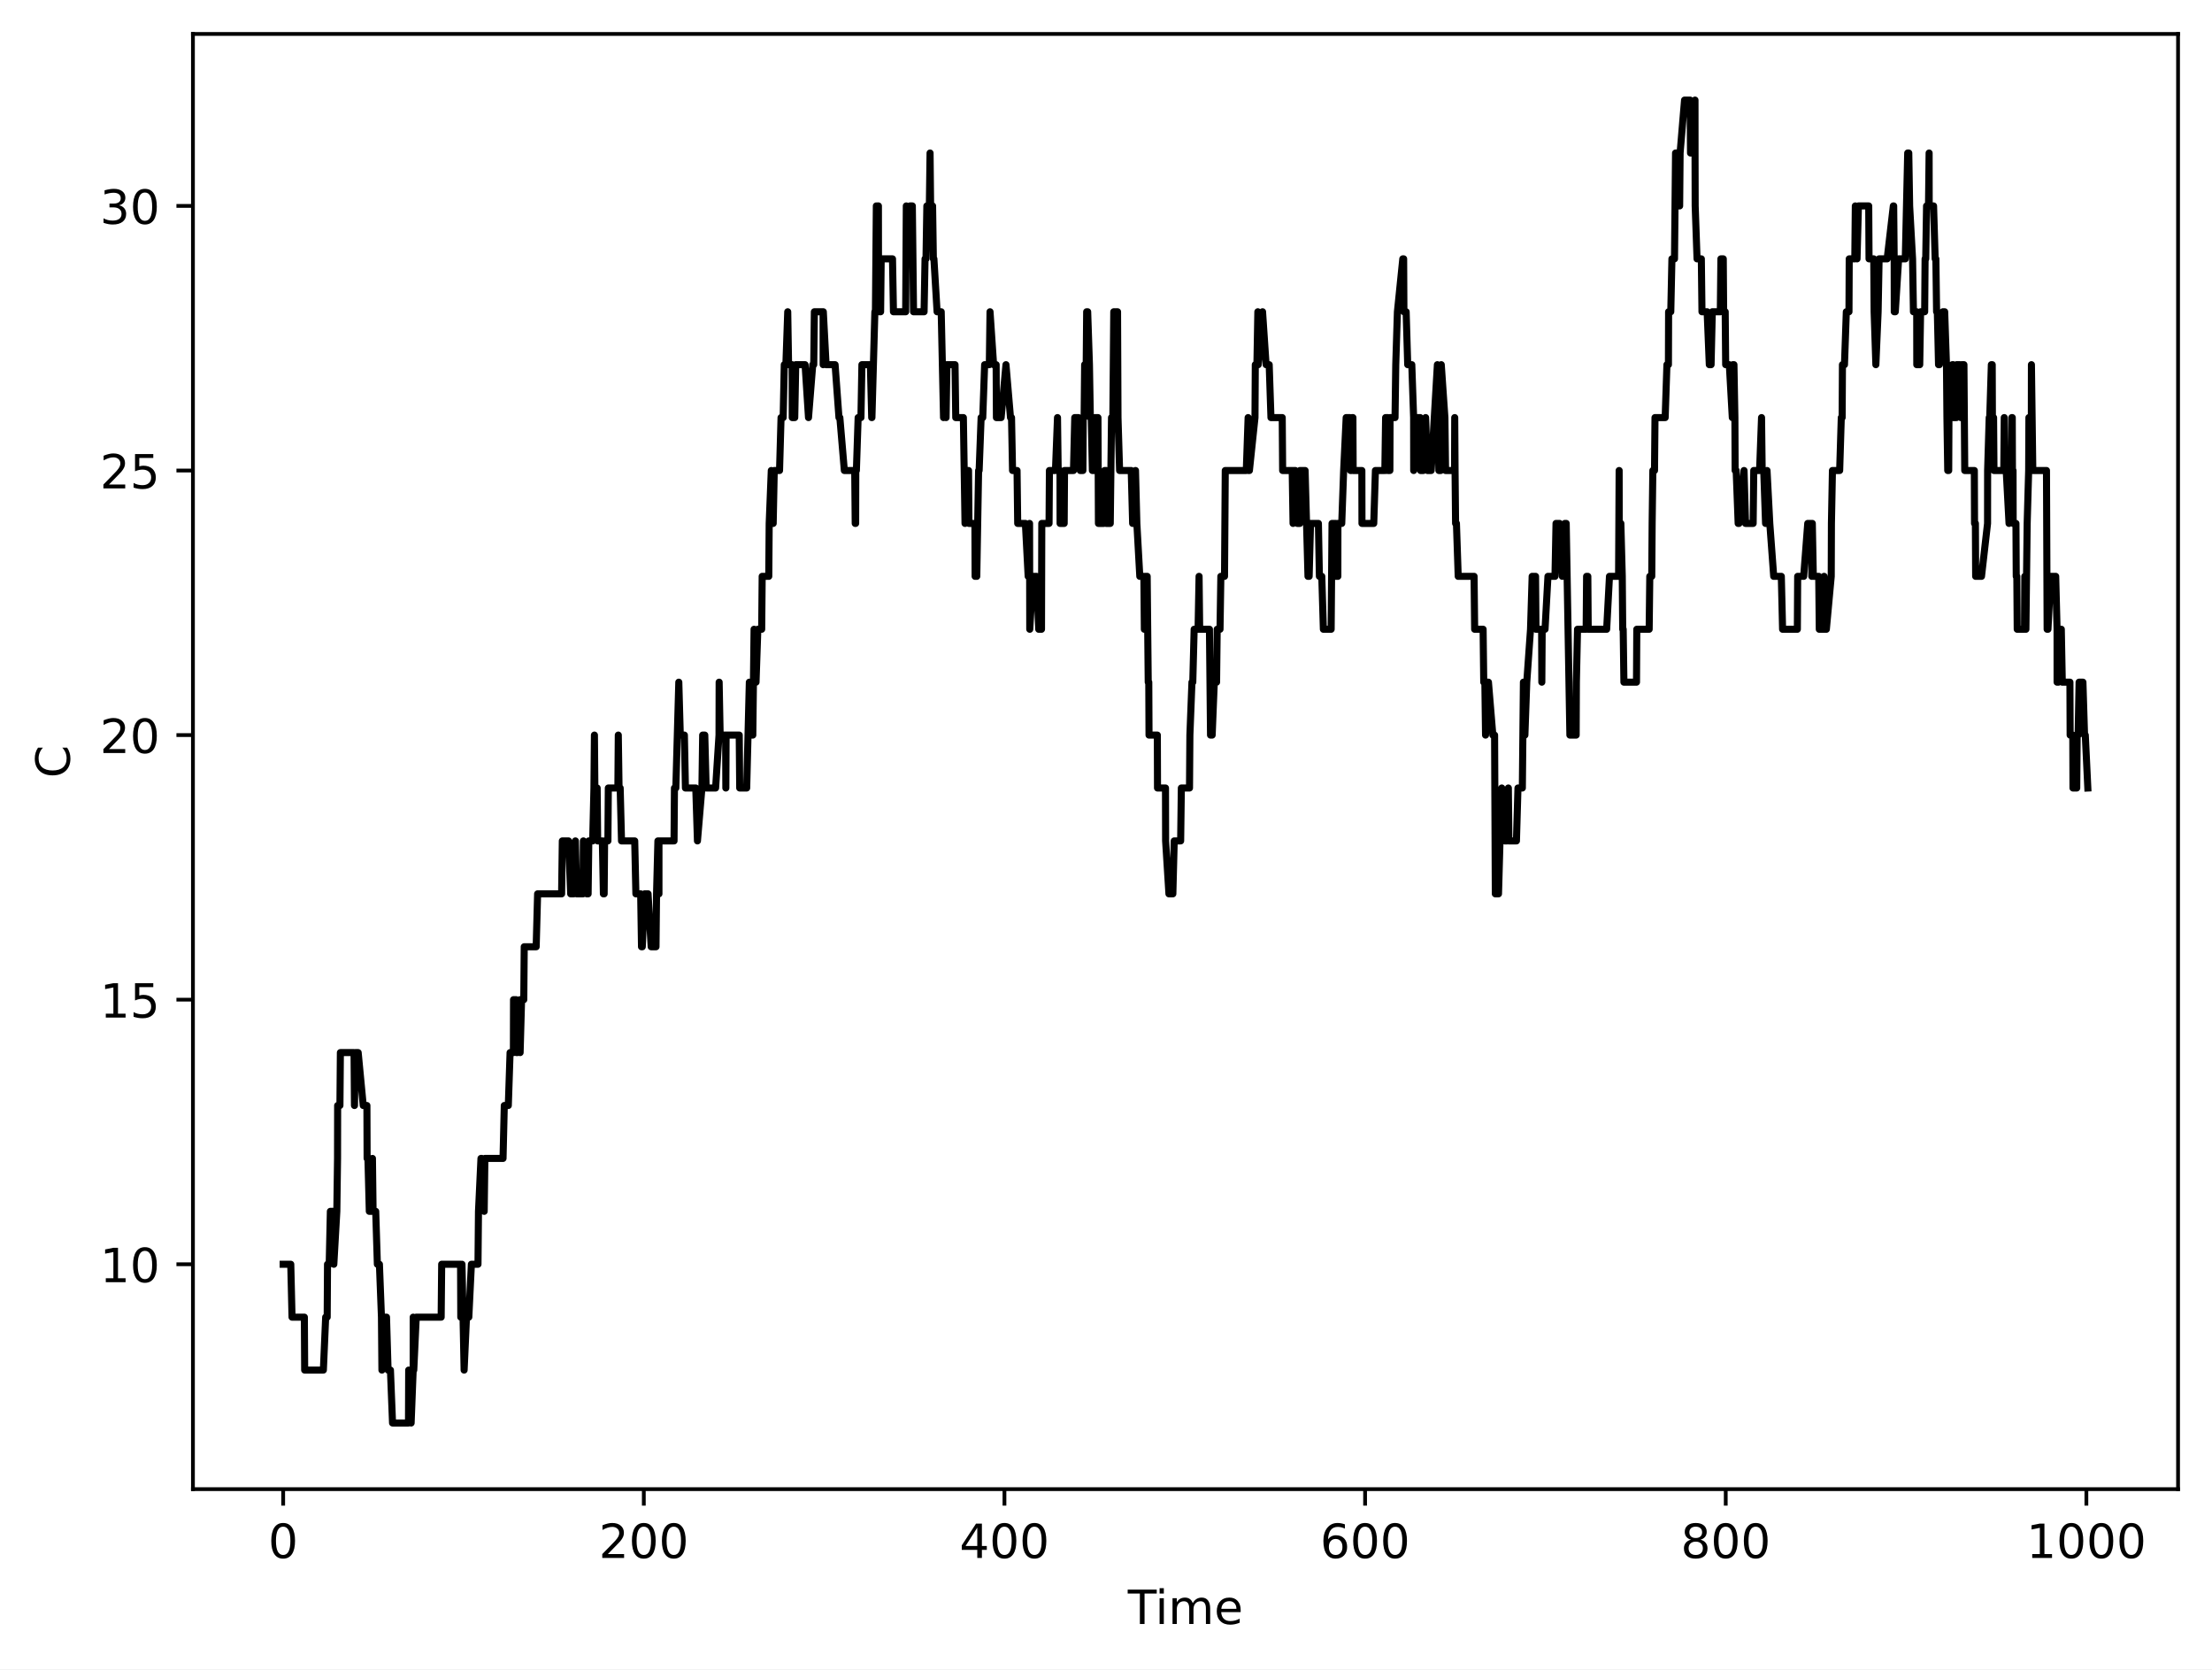
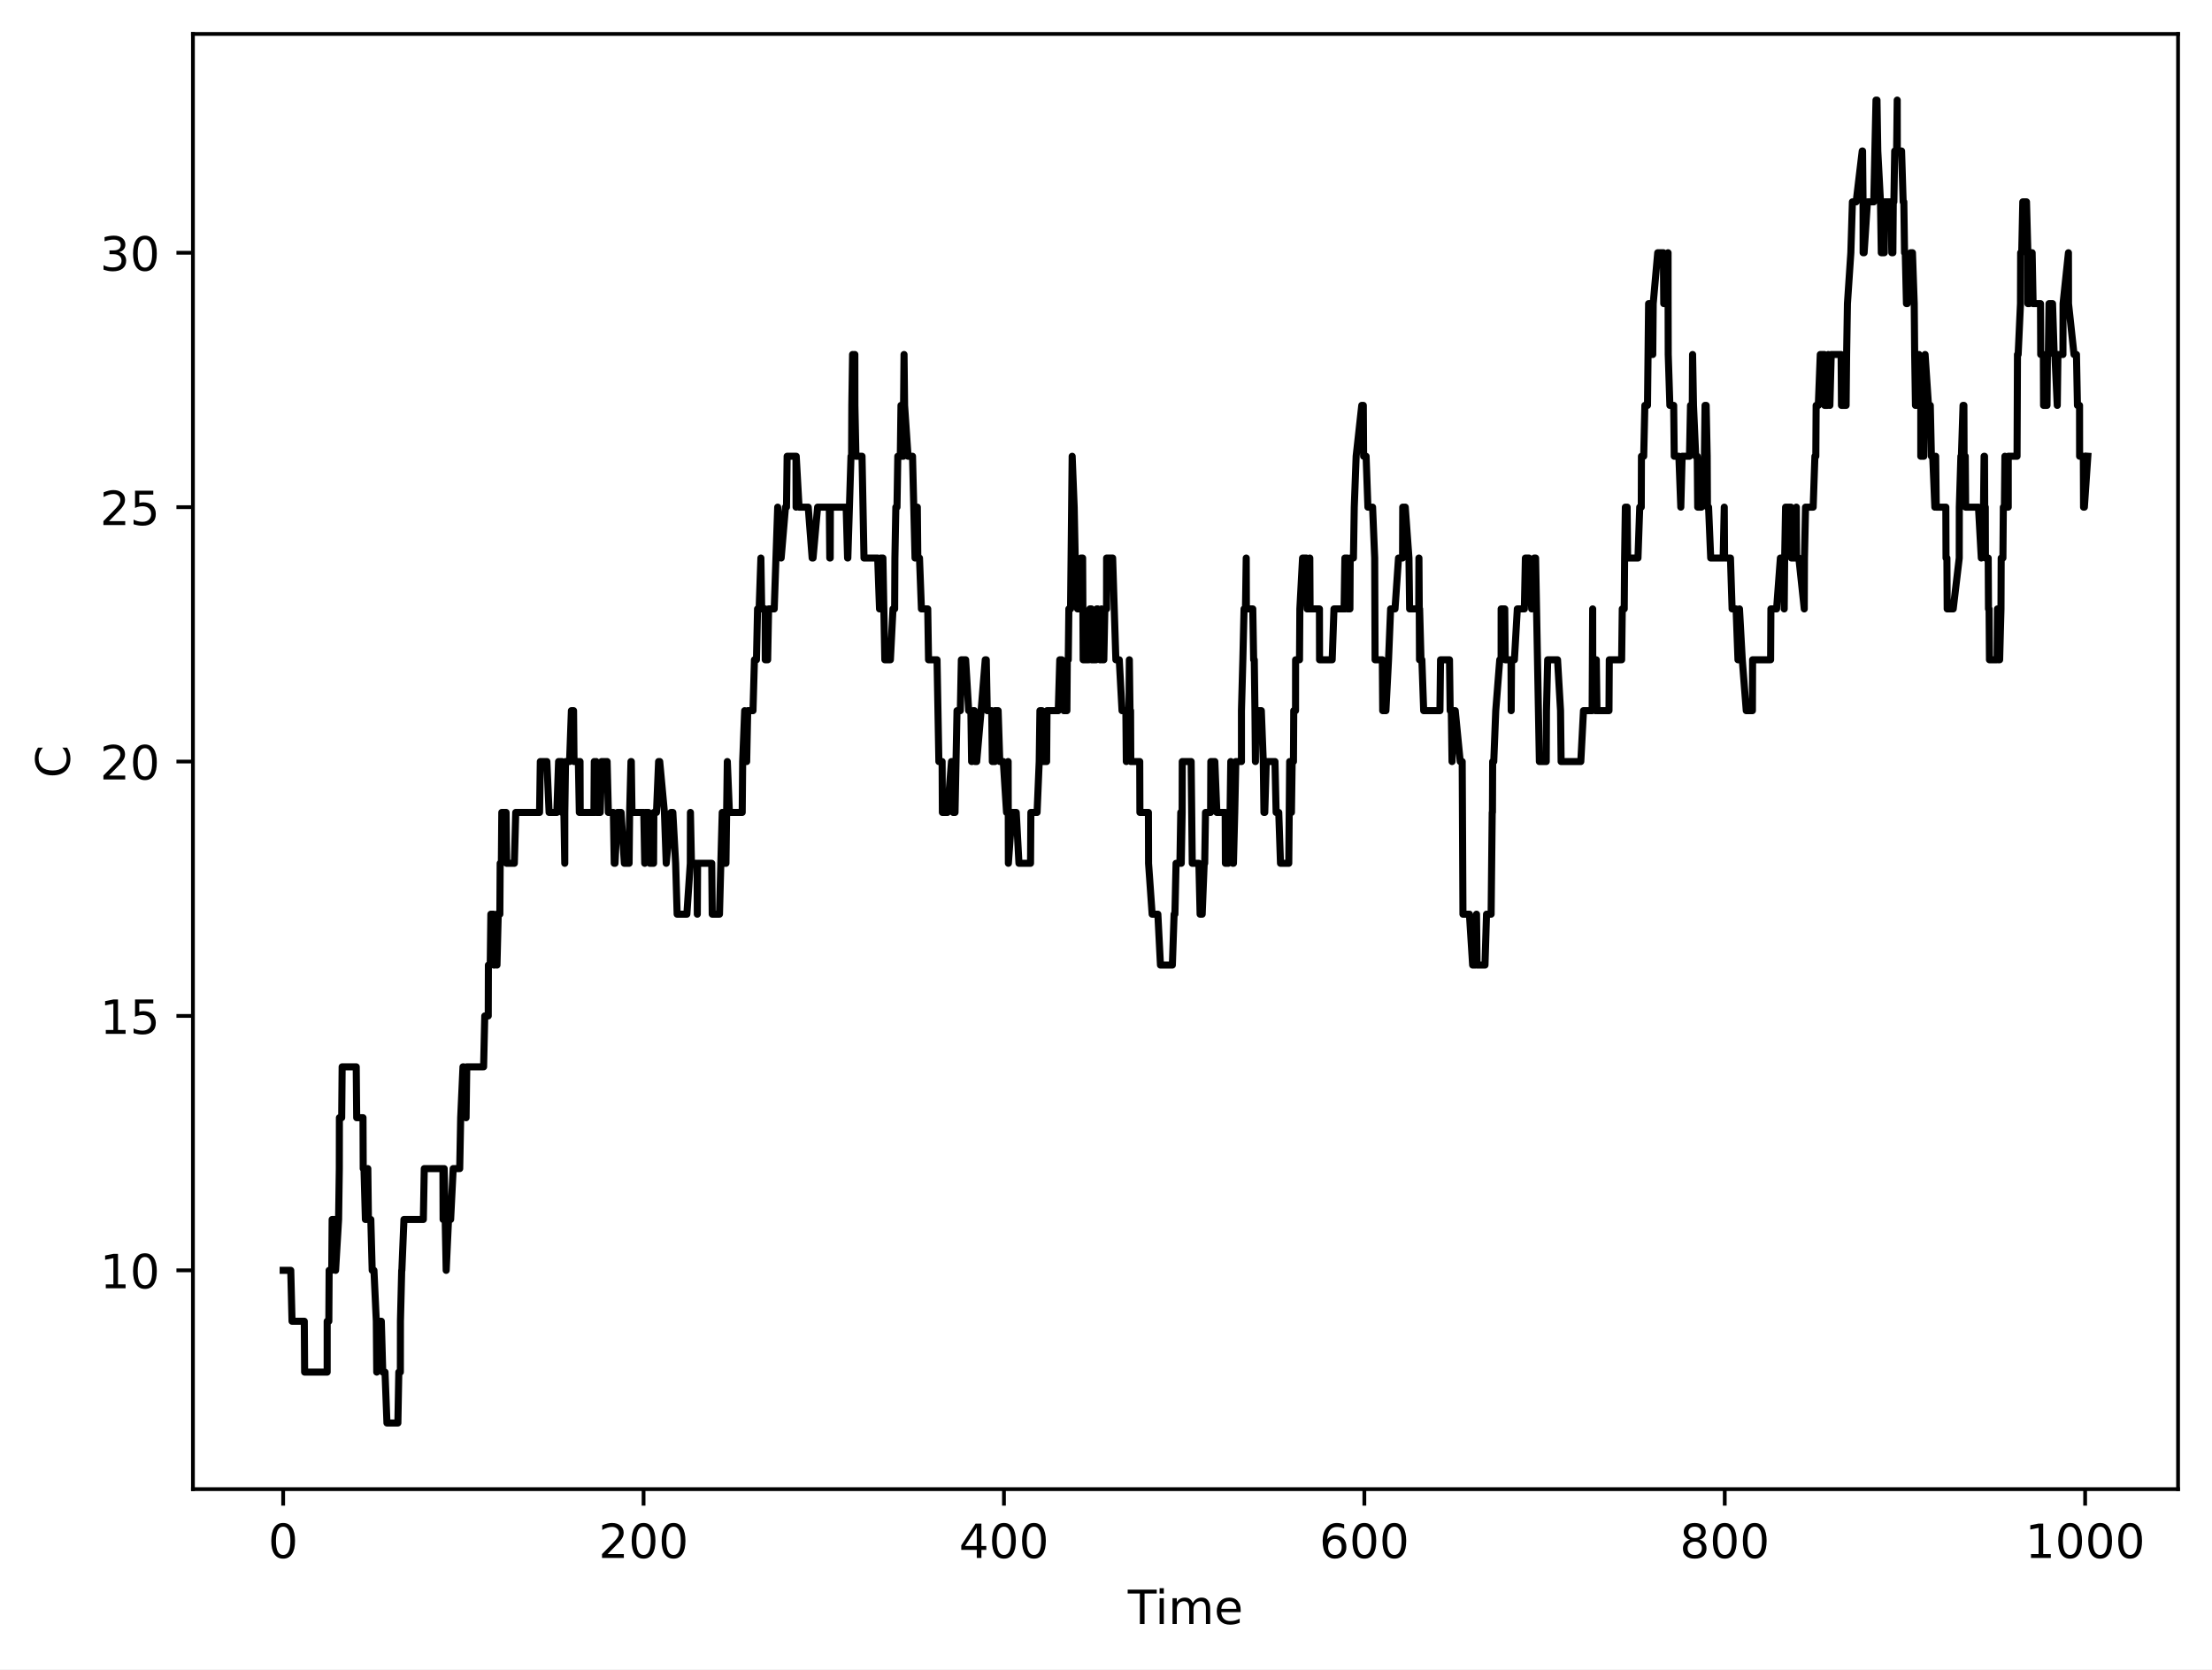
<svg xmlns="http://www.w3.org/2000/svg" xmlns:xlink="http://www.w3.org/1999/xlink" width="469.2pt" height="354pt" viewBox="0 0 469.2 354" version="1.1">
  <defs>
    <style type="text/css">*{stroke-linejoin: round; stroke-linecap: butt}</style>
  </defs>
  <g id="figure_1">
    <g id="patch_1">
      <path d="M 0 354  L 469.2 354  L 469.2 0  L 0 0  z " style="fill: #ffffff" />
    </g>
    <g id="axes_1">
      <g id="patch_2">
        <path d="M 40.925 315.799  L 462 315.799  L 462 7.2  L 40.925 7.2  z " style="fill: #ffffff" />
      </g>
      <g id="matplotlib.axis_1">
        <g id="xtick_1">
          <g id="line2d_1">
            <defs>
-               <path id="ma7e04a5fc6" d="M 0 0  L 0 3.5  " style="stroke: #000000; stroke-width: 0.8" />
-             </defs>
-             <g>
-               <use xlink:href="#ma7e04a5fc6" x="60.065" y="315.799" style="stroke: #000000; stroke-width: 0.8" />
+               <path id="mc584a9680f" d="M 0 0  L 0 3.5  " style="stroke: #000000; stroke-width: 0.8" />
+             </defs>
+             <g>
+               <use xlink:href="#mc584a9680f" x="60.065" y="315.799" style="stroke: #000000; stroke-width: 0.8" />
            </g>
          </g>
          <g id="text_1">
            <g transform="translate(56.8835 330.3964) scale(0.1 -0.1)">
              <defs>
                <path id="DejaVuSans-13" d="M 2034 4250  Q 1547 4250 1301 3770  Q 1056 3291 1056 2328  Q 1056 1369 1301 889  Q 1547 409 2034 409  Q 2525 409 2770 889  Q 3016 1369 3016 2328  Q 3016 3291 2770 3770  Q 2525 4250 2034 4250  z M 2034 4750  Q 2819 4750 3233 4129  Q 3647 3509 3647 2328  Q 3647 1150 3233 529  Q 2819 -91 2034 -91  Q 1250 -91 836 529  Q 422 1150 422 2328  Q 422 3509 836 4129  Q 1250 4750 2034 4750  z " transform="scale(0.015625)" />
              </defs>
              <use xlink:href="#DejaVuSans-13" />
            </g>
          </g>
        </g>
        <g id="xtick_2">
          <g id="line2d_2">
            <g>
-               <use xlink:href="#ma7e04a5fc6" x="136.562" y="315.799" style="stroke: #000000; stroke-width: 0.8" />
+               <use xlink:href="#mc584a9680f" x="136.51" y="315.799" style="stroke: #000000; stroke-width: 0.8" />
            </g>
          </g>
          <g id="text_2">
-             <g transform="translate(127.0187 330.3964) scale(0.1 -0.1)">
+             <g transform="translate(126.9663 330.3964) scale(0.1 -0.1)">
              <defs>
                <path id="DejaVuSans-15" d="M 1228 531  L 3431 531  L 3431 0  L 469 0  L 469 531  Q 828 903 1448 1529  Q 2069 2156 2228 2338  Q 2531 2678 2651 2914  Q 2772 3150 2772 3378  Q 2772 3750 2511 3984  Q 2250 4219 1831 4219  Q 1534 4219 1204 4116  Q 875 4013 500 3803  L 500 4441  Q 881 4594 1212 4672  Q 1544 4750 1819 4750  Q 2544 4750 2975 4387  Q 3406 4025 3406 3419  Q 3406 3131 3298 2873  Q 3191 2616 2906 2266  Q 2828 2175 2409 1742  Q 1991 1309 1228 531  z " transform="scale(0.015625)" />
              </defs>
              <use xlink:href="#DejaVuSans-15" />
              <use xlink:href="#DejaVuSans-13" transform="translate(63.625 0)" />
              <use xlink:href="#DejaVuSans-13" transform="translate(127.25 0)" />
            </g>
          </g>
        </g>
        <g id="xtick_3">
          <g id="line2d_3">
            <g>
-               <use xlink:href="#ma7e04a5fc6" x="213.06" y="315.799" style="stroke: #000000; stroke-width: 0.8" />
+               <use xlink:href="#mc584a9680f" x="212.955" y="315.799" style="stroke: #000000; stroke-width: 0.8" />
            </g>
          </g>
          <g id="text_3">
-             <g transform="translate(203.5164 330.3964) scale(0.1 -0.1)">
+             <g transform="translate(203.4116 330.3964) scale(0.1 -0.1)">
              <defs>
                <path id="DejaVuSans-17" d="M 2419 4116  L 825 1625  L 2419 1625  L 2419 4116  z M 2253 4666  L 3047 4666  L 3047 1625  L 3713 1625  L 3713 1100  L 3047 1100  L 3047 0  L 2419 0  L 2419 1100  L 313 1100  L 313 1709  L 2253 4666  z " transform="scale(0.015625)" />
              </defs>
              <use xlink:href="#DejaVuSans-17" />
              <use xlink:href="#DejaVuSans-13" transform="translate(63.625 0)" />
              <use xlink:href="#DejaVuSans-13" transform="translate(127.25 0)" />
            </g>
          </g>
        </g>
        <g id="xtick_4">
          <g id="line2d_4">
            <g>
-               <use xlink:href="#ma7e04a5fc6" x="289.558" y="315.799" style="stroke: #000000; stroke-width: 0.8" />
+               <use xlink:href="#mc584a9680f" x="289.401" y="315.799" style="stroke: #000000; stroke-width: 0.8" />
            </g>
          </g>
          <g id="text_4">
-             <g transform="translate(280.0141 330.3964) scale(0.1 -0.1)">
+             <g transform="translate(279.8568 330.3964) scale(0.1 -0.1)">
              <defs>
                <path id="DejaVuSans-19" d="M 2113 2584  Q 1688 2584 1439 2293  Q 1191 2003 1191 1497  Q 1191 994 1439 701  Q 1688 409 2113 409  Q 2538 409 2786 701  Q 3034 994 3034 1497  Q 3034 2003 2786 2293  Q 2538 2584 2113 2584  z M 3366 4563  L 3366 3988  Q 3128 4100 2886 4159  Q 2644 4219 2406 4219  Q 1781 4219 1451 3797  Q 1122 3375 1075 2522  Q 1259 2794 1537 2939  Q 1816 3084 2150 3084  Q 2853 3084 3261 2657  Q 3669 2231 3669 1497  Q 3669 778 3244 343  Q 2819 -91 2113 -91  Q 1303 -91 875 529  Q 447 1150 447 2328  Q 447 3434 972 4092  Q 1497 4750 2381 4750  Q 2619 4750 2861 4703  Q 3103 4656 3366 4563  z " transform="scale(0.015625)" />
              </defs>
              <use xlink:href="#DejaVuSans-19" />
              <use xlink:href="#DejaVuSans-13" transform="translate(63.625 0)" />
              <use xlink:href="#DejaVuSans-13" transform="translate(127.25 0)" />
            </g>
          </g>
        </g>
        <g id="xtick_5">
          <g id="line2d_5">
            <g>
-               <use xlink:href="#ma7e04a5fc6" x="366.056" y="315.799" style="stroke: #000000; stroke-width: 0.8" />
+               <use xlink:href="#mc584a9680f" x="365.846" y="315.799" style="stroke: #000000; stroke-width: 0.8" />
            </g>
          </g>
          <g id="text_5">
-             <g transform="translate(356.5118 330.3964) scale(0.1 -0.1)">
+             <g transform="translate(356.3021 330.3964) scale(0.1 -0.1)">
              <defs>
                <path id="DejaVuSans-1b" d="M 2034 2216  Q 1584 2216 1326 1975  Q 1069 1734 1069 1313  Q 1069 891 1326 650  Q 1584 409 2034 409  Q 2484 409 2743 651  Q 3003 894 3003 1313  Q 3003 1734 2745 1975  Q 2488 2216 2034 2216  z M 1403 2484  Q 997 2584 770 2862  Q 544 3141 544 3541  Q 544 4100 942 4425  Q 1341 4750 2034 4750  Q 2731 4750 3128 4425  Q 3525 4100 3525 3541  Q 3525 3141 3298 2862  Q 3072 2584 2669 2484  Q 3125 2378 3379 2068  Q 3634 1759 3634 1313  Q 3634 634 3220 271  Q 2806 -91 2034 -91  Q 1263 -91 848 271  Q 434 634 434 1313  Q 434 1759 690 2068  Q 947 2378 1403 2484  z M 1172 3481  Q 1172 3119 1398 2916  Q 1625 2713 2034 2713  Q 2441 2713 2670 2916  Q 2900 3119 2900 3481  Q 2900 3844 2670 4047  Q 2441 4250 2034 4250  Q 1625 4250 1398 4047  Q 1172 3844 1172 3481  z " transform="scale(0.015625)" />
              </defs>
              <use xlink:href="#DejaVuSans-1b" />
              <use xlink:href="#DejaVuSans-13" transform="translate(63.625 0)" />
              <use xlink:href="#DejaVuSans-13" transform="translate(127.25 0)" />
            </g>
          </g>
        </g>
        <g id="xtick_6">
          <g id="line2d_6">
            <g>
-               <use xlink:href="#ma7e04a5fc6" x="442.553" y="315.799" style="stroke: #000000; stroke-width: 0.8" />
+               <use xlink:href="#mc584a9680f" x="442.291" y="315.799" style="stroke: #000000; stroke-width: 0.8" />
            </g>
          </g>
          <g id="text_6">
-             <g transform="translate(429.8283 330.3964) scale(0.1 -0.1)">
+             <g transform="translate(429.5661 330.3964) scale(0.1 -0.1)">
              <defs>
                <path id="DejaVuSans-14" d="M 794 531  L 1825 531  L 1825 4091  L 703 3866  L 703 4441  L 1819 4666  L 2450 4666  L 2450 531  L 3481 531  L 3481 0  L 794 0  L 794 531  z " transform="scale(0.015625)" />
              </defs>
              <use xlink:href="#DejaVuSans-14" />
              <use xlink:href="#DejaVuSans-13" transform="translate(63.625 0)" />
              <use xlink:href="#DejaVuSans-13" transform="translate(127.25 0)" />
              <use xlink:href="#DejaVuSans-13" transform="translate(190.875 0)" />
            </g>
          </g>
        </g>
        <g id="text_7">
          <g transform="translate(239.2263 344.3972) scale(0.1 -0.1)">
            <defs>
              <path id="DejaVuSans-37" d="M -19 4666  L 3928 4666  L 3928 4134  L 2272 4134  L 2272 0  L 1638 0  L 1638 4134  L -19 4134  L -19 4666  z " transform="scale(0.015625)" />
              <path id="DejaVuSans-4c" d="M 603 3500  L 1178 3500  L 1178 0  L 603 0  L 603 3500  z M 603 4863  L 1178 4863  L 1178 4134  L 603 4134  L 603 4863  z " transform="scale(0.015625)" />
              <path id="DejaVuSans-50" d="M 3328 2828  Q 3544 3216 3844 3400  Q 4144 3584 4550 3584  Q 5097 3584 5394 3201  Q 5691 2819 5691 2113  L 5691 0  L 5113 0  L 5113 2094  Q 5113 2597 4934 2840  Q 4756 3084 4391 3084  Q 3944 3084 3684 2787  Q 3425 2491 3425 1978  L 3425 0  L 2847 0  L 2847 2094  Q 2847 2600 2669 2842  Q 2491 3084 2119 3084  Q 1678 3084 1418 2786  Q 1159 2488 1159 1978  L 1159 0  L 581 0  L 581 3500  L 1159 3500  L 1159 2956  Q 1356 3278 1631 3431  Q 1906 3584 2284 3584  Q 2666 3584 2933 3390  Q 3200 3197 3328 2828  z " transform="scale(0.015625)" />
              <path id="DejaVuSans-48" d="M 3597 1894  L 3597 1613  L 953 1613  Q 991 1019 1311 708  Q 1631 397 2203 397  Q 2534 397 2845 478  Q 3156 559 3463 722  L 3463 178  Q 3153 47 2828 -22  Q 2503 -91 2169 -91  Q 1331 -91 842 396  Q 353 884 353 1716  Q 353 2575 817 3079  Q 1281 3584 2069 3584  Q 2775 3584 3186 3129  Q 3597 2675 3597 1894  z M 3022 2063  Q 3016 2534 2758 2815  Q 2500 3097 2075 3097  Q 1594 3097 1305 2825  Q 1016 2553 972 2059  L 3022 2063  z " transform="scale(0.015625)" />
            </defs>
            <use xlink:href="#DejaVuSans-37" />
            <use xlink:href="#DejaVuSans-4c" transform="translate(58 0)" />
            <use xlink:href="#DejaVuSans-50" transform="translate(85.78125 0)" />
            <use xlink:href="#DejaVuSans-48" transform="translate(183.1875 0)" />
          </g>
        </g>
      </g>
      <g id="matplotlib.axis_2">
        <g id="ytick_1">
          <g id="line2d_7">
            <defs>
-               <path id="m4b7b397762" d="M 0 0  L -3.5 0  " style="stroke: #000000; stroke-width: 0.8" />
-             </defs>
-             <g>
-               <use xlink:href="#m4b7b397762" x="40.925" y="268.106" style="stroke: #000000; stroke-width: 0.8" />
+               <path id="mb5ebdf4744" d="M 0 0  L -3.5 0  " style="stroke: #000000; stroke-width: 0.8" />
+             </defs>
+             <g>
+               <use xlink:href="#mb5ebdf4744" x="40.925" y="269.401" style="stroke: #000000; stroke-width: 0.8" />
            </g>
          </g>
          <g id="text_8">
-             <g transform="translate(21.2 271.905) scale(0.1 -0.1)">
+             <g transform="translate(21.2 273.1999) scale(0.1 -0.1)">
              <use xlink:href="#DejaVuSans-14" />
              <use xlink:href="#DejaVuSans-13" transform="translate(63.625 0)" />
            </g>
          </g>
        </g>
        <g id="ytick_2">
          <g id="line2d_8">
            <g>
-               <use xlink:href="#m4b7b397762" x="40.925" y="211.997" style="stroke: #000000; stroke-width: 0.8" />
+               <use xlink:href="#mb5ebdf4744" x="40.925" y="215.45" style="stroke: #000000; stroke-width: 0.8" />
            </g>
          </g>
          <g id="text_9">
-             <g transform="translate(21.2 215.7962) scale(0.1 -0.1)">
+             <g transform="translate(21.2 219.249) scale(0.1 -0.1)">
              <defs>
                <path id="DejaVuSans-18" d="M 691 4666  L 3169 4666  L 3169 4134  L 1269 4134  L 1269 2991  Q 1406 3038 1543 3061  Q 1681 3084 1819 3084  Q 2600 3084 3056 2656  Q 3513 2228 3513 1497  Q 3513 744 3044 326  Q 2575 -91 1722 -91  Q 1428 -91 1123 -41  Q 819 9 494 109  L 494 744  Q 775 591 1075 516  Q 1375 441 1709 441  Q 2250 441 2565 725  Q 2881 1009 2881 1497  Q 2881 1984 2565 2268  Q 2250 2553 1709 2553  Q 1456 2553 1204 2497  Q 953 2441 691 2322  L 691 4666  z " transform="scale(0.015625)" />
              </defs>
              <use xlink:href="#DejaVuSans-14" />
              <use xlink:href="#DejaVuSans-18" transform="translate(63.625 0)" />
            </g>
          </g>
        </g>
        <g id="ytick_3">
          <g id="line2d_9">
            <g>
-               <use xlink:href="#m4b7b397762" x="40.925" y="155.888" style="stroke: #000000; stroke-width: 0.8" />
+               <use xlink:href="#mb5ebdf4744" x="40.925" y="161.499" style="stroke: #000000; stroke-width: 0.8" />
            </g>
          </g>
          <g id="text_10">
-             <g transform="translate(21.2 159.6873) scale(0.1 -0.1)">
+             <g transform="translate(21.2 165.2982) scale(0.1 -0.1)">
              <use xlink:href="#DejaVuSans-15" />
              <use xlink:href="#DejaVuSans-13" transform="translate(63.625 0)" />
            </g>
          </g>
        </g>
        <g id="ytick_4">
          <g id="line2d_10">
            <g>
-               <use xlink:href="#m4b7b397762" x="40.925" y="99.78" style="stroke: #000000; stroke-width: 0.8" />
+               <use xlink:href="#mb5ebdf4744" x="40.925" y="107.549" style="stroke: #000000; stroke-width: 0.8" />
            </g>
          </g>
          <g id="text_11">
-             <g transform="translate(21.2 103.5785) scale(0.1 -0.1)">
+             <g transform="translate(21.2 111.3474) scale(0.1 -0.1)">
              <use xlink:href="#DejaVuSans-15" />
              <use xlink:href="#DejaVuSans-18" transform="translate(63.625 0)" />
            </g>
          </g>
        </g>
        <g id="ytick_5">
          <g id="line2d_11">
            <g>
-               <use xlink:href="#m4b7b397762" x="40.925" y="43.671" style="stroke: #000000; stroke-width: 0.8" />
+               <use xlink:href="#mb5ebdf4744" x="40.925" y="53.598" style="stroke: #000000; stroke-width: 0.8" />
            </g>
          </g>
          <g id="text_12">
-             <g transform="translate(21.2 47.46959) scale(0.1 -0.1)">
+             <g transform="translate(21.2 57.39654) scale(0.1 -0.1)">
              <defs>
                <path id="DejaVuSans-16" d="M 2597 2516  Q 3050 2419 3304 2112  Q 3559 1806 3559 1356  Q 3559 666 3084 287  Q 2609 -91 1734 -91  Q 1441 -91 1130 -33  Q 819 25 488 141  L 488 750  Q 750 597 1062 519  Q 1375 441 1716 441  Q 2309 441 2620 675  Q 2931 909 2931 1356  Q 2931 1769 2642 2001  Q 2353 2234 1838 2234  L 1294 2234  L 1294 2753  L 1863 2753  Q 2328 2753 2575 2939  Q 2822 3125 2822 3475  Q 2822 3834 2567 4026  Q 2313 4219 1838 4219  Q 1578 4219 1281 4162  Q 984 4106 628 3988  L 628 4550  Q 988 4650 1302 4700  Q 1616 4750 1894 4750  Q 2613 4750 3031 4423  Q 3450 4097 3450 3541  Q 3450 3153 3228 2886  Q 3006 2619 2597 2516  z " transform="scale(0.015625)" />
              </defs>
              <use xlink:href="#DejaVuSans-16" />
              <use xlink:href="#DejaVuSans-13" transform="translate(63.625 0)" />
            </g>
          </g>
        </g>
        <g id="text_13">
          <g transform="translate(14.79766 164.9908) rotate(-90) scale(0.1 -0.1)">
            <defs>
              <path id="DejaVuSans-26" d="M 4122 4306  L 4122 3641  Q 3803 3938 3442 4084  Q 3081 4231 2675 4231  Q 1875 4231 1450 3742  Q 1025 3253 1025 2328  Q 1025 1406 1450 917  Q 1875 428 2675 428  Q 3081 428 3442 575  Q 3803 722 4122 1019  L 4122 359  Q 3791 134 3420 21  Q 3050 -91 2638 -91  Q 1578 -91 968 557  Q 359 1206 359 2328  Q 359 3453 968 4101  Q 1578 4750 2638 4750  Q 3056 4750 3426 4639  Q 3797 4528 4122 4306  z " transform="scale(0.015625)" />
            </defs>
            <use xlink:href="#DejaVuSans-26" />
          </g>
        </g>
      </g>
      <g id="line2d_12">
-         <path d="M 60.065 268.106  L 61.678 268.106  L 61.945 279.328  L 64.56 279.328  L 64.625 290.55  L 68.592 290.55  L 69.08 279.328  L 69.402 279.328  L 69.472 268.106  L 69.828 268.106  L 70.077 256.884  L 70.804 256.884  L 70.809 268.106  L 71.447 256.884  L 71.598 245.663  L 71.619 234.441  L 72.104 234.441  L 72.2 223.219  L 75.1 223.219  L 75.189 234.441  L 75.371 223.219  L 75.975 223.219  L 77.047 234.441  L 77.828 234.441  L 77.87 245.663  L 78.046 245.663  L 78.336 256.884  L 78.797 256.884  L 79.001 245.663  L 79.135 256.884  L 79.695 256.884  L 80.046 268.106  L 80.481 268.106  L 80.913 279.328  L 81.012 290.55  L 81.702 279.328  L 81.985 279.328  L 82.317 290.55  L 82.818 290.55  L 83.264 301.772  L 86.649 301.772  L 86.69 290.55  L 87.207 301.772  L 87.64 290.55  L 87.647 279.328  L 87.767 290.55  L 88.292 279.328  L 93.577 279.328  L 93.688 268.106  L 97.696 268.106  L 97.74 279.328  L 97.905 279.328  L 97.994 268.106  L 98.446 290.55  L 98.952 279.328  L 99.442 279.328  L 99.989 268.106  L 101.389 268.106  L 101.495 256.884  L 102.022 245.663  L 102.186 245.663  L 102.704 256.884  L 102.851 245.663  L 106.702 245.663  L 106.968 234.441  L 107.821 234.441  L 108.195 223.219  L 108.902 223.219  L 108.93 211.997  L 109.468 211.997  L 109.553 223.219  L 109.749 223.219  L 110.29 211.997  L 110.324 223.219  L 110.635 211.997  L 111.102 211.997  L 111.198 200.776  L 113.731 200.776  L 114.036 189.554  L 119.126 189.554  L 119.278 178.332  L 120.594 178.332  L 121.052 189.554  L 121.698 189.554  L 122.053 178.332  L 122.315 189.554  L 123.662 189.554  L 123.746 178.332  L 124.475 189.554  L 124.749 189.554  L 124.895 178.332  L 125.716 178.332  L 125.985 167.11  L 126.087 155.888  L 126.18 167.11  L 126.666 167.11  L 126.773 178.332  L 127.77 178.332  L 127.99 189.554  L 128.151 189.554  L 128.245 178.332  L 128.947 178.332  L 129.036 167.11  L 131.062 167.11  L 131.151 155.888  L 131.309 167.11  L 131.549 167.11  L 131.833 178.332  L 134.635 178.332  L 134.882 189.554  L 135.896 189.554  L 136.073 200.776  L 136.237 200.776  L 136.738 189.554  L 137.464 189.554  L 138.124 200.776  L 139.148 200.776  L 139.264 189.554  L 139.553 178.332  L 139.632 178.332  L 139.773 189.554  L 139.776 178.332  L 142.974 178.332  L 143.061 167.11  L 143.357 167.11  L 143.985 144.667  L 144.298 155.888  L 145.168 155.888  L 145.391 167.11  L 147.585 167.11  L 147.94 178.332  L 148.888 167.11  L 149.048 155.888  L 149.496 155.888  L 149.79 167.11  L 151.791 167.11  L 152.514 155.888  L 152.541 144.667  L 152.754 155.888  L 153.919 155.888  L 153.963 167.11  L 154.02 155.888  L 156.804 155.888  L 156.905 167.11  L 158.384 167.11  L 158.667 155.888  L 158.946 144.667  L 159.216 155.888  L 159.68 155.888  L 159.952 133.445  L 160.367 144.667  L 160.749 133.445  L 161.567 133.445  L 161.67 122.223  L 163.069 122.223  L 163.157 111.001  L 163.602 99.78  L 163.711 111.001  L 164.005 111.001  L 164.23 99.78  L 165.353 99.78  L 165.673 88.558  L 166.12 88.558  L 166.361 77.336  L 166.698 77.336  L 167.09 66.114  L 167.268 77.336  L 168.029 77.336  L 168.049 88.558  L 168.576 88.558  L 168.788 77.336  L 170.769 77.336  L 171.496 88.558  L 172.395 77.336  L 172.608 77.336  L 172.74 66.114  L 174.586 66.114  L 174.608 77.336  L 174.638 66.114  L 175.225 77.336  L 177.136 77.336  L 177.957 88.558  L 178.144 88.558  L 179.098 99.78  L 181.299 99.78  L 181.405 111.001  L 181.497 111.001  L 181.527 99.78  L 181.653 99.78  L 182.025 88.558  L 182.619 88.558  L 182.826 77.336  L 184.619 77.336  L 184.901 88.558  L 184.949 88.558  L 185.574 66.114  L 185.693 66.114  L 185.887 43.671  L 186.142 54.893  L 186.159 43.671  L 186.327 43.671  L 186.339 54.893  L 186.538 66.114  L 186.791 66.114  L 186.913 54.893  L 189.315 54.893  L 189.516 66.114  L 192.109 66.114  L 192.244 43.671  L 192.647 54.893  L 192.905 54.893  L 193.025 43.671  L 193.521 43.671  L 193.775 66.114  L 196.013 66.114  L 196.217 54.893  L 196.42 54.893  L 196.6 43.671  L 197.13 43.671  L 197.282 32.449  L 197.397 43.671  L 197.816 43.671  L 197.98 54.893  L 198.098 54.893  L 198.772 66.114  L 199.645 66.114  L 200.138 88.558  L 200.414 77.336  L 200.582 77.336  L 200.678 88.558  L 200.863 77.336  L 202.577 77.336  L 202.729 88.558  L 204.346 88.558  L 204.696 111.001  L 205.041 99.78  L 205.443 99.78  L 205.529 111.001  L 206.795 111.001  L 206.839 122.223  L 207.188 122.223  L 207.576 99.78  L 207.691 99.78  L 208.111 88.558  L 208.456 88.558  L 208.857 77.336  L 209.853 77.336  L 210 66.114  L 210.757 77.336  L 211.299 77.336  L 211.356 88.558  L 212.356 88.558  L 213.383 77.336  L 214.343 88.558  L 214.56 88.558  L 214.777 99.78  L 215.733 99.78  L 215.871 111.001  L 217.501 111.001  L 218.089 122.223  L 218.208 122.223  L 218.386 111.001  L 218.429 133.445  L 219.088 122.223  L 219.848 122.223  L 220.332 133.445  L 220.918 133.445  L 220.98 111.001  L 222.521 111.001  L 222.597 99.78  L 223.878 99.78  L 224.312 88.558  L 224.454 99.78  L 224.843 99.78  L 224.862 111.001  L 225.729 111.001  L 225.803 99.78  L 227.702 99.78  L 227.972 88.558  L 228.756 88.558  L 229.135 99.78  L 229.699 99.78  L 229.769 88.558  L 229.961 88.558  L 230.07 77.336  L 230.402 77.336  L 230.499 66.114  L 230.637 77.336  L 230.714 66.114  L 231.087 77.336  L 231.276 88.558  L 231.472 88.558  L 231.712 99.78  L 232.188 99.78  L 232.26 88.558  L 232.487 99.78  L 232.538 88.558  L 232.894 88.558  L 232.997 111.001  L 234.13 111.001  L 234.318 99.78  L 234.627 99.78  L 234.65 111.001  L 235.504 111.001  L 235.77 88.558  L 236.053 88.558  L 236.247 66.114  L 236.506 66.114  L 236.643 77.336  L 236.726 66.114  L 237.05 66.114  L 237.144 88.558  L 237.484 99.78  L 239.952 99.78  L 240.252 111.001  L 240.695 111.001  L 240.858 99.78  L 241.145 111.001  L 241.77 122.223  L 242.634 122.223  L 242.735 133.445  L 242.973 122.223  L 243.335 122.223  L 243.557 144.667  L 243.674 144.667  L 243.725 155.888  L 245.49 155.888  L 245.526 167.11  L 247.219 167.11  L 247.245 178.332  L 247.949 189.554  L 248.78 189.554  L 249.071 178.332  L 250.434 178.332  L 250.582 167.11  L 252.312 167.11  L 252.395 155.888  L 252.831 144.667  L 253.008 144.667  L 253.3 133.445  L 254.131 133.445  L 254.342 122.223  L 254.47 133.445  L 256.543 133.445  L 256.771 155.888  L 257.119 155.888  L 257.571 144.667  L 258.055 144.667  L 258.184 133.445  L 258.785 133.445  L 258.962 122.223  L 259.74 122.223  L 259.899 99.78  L 264.359 99.78  L 264.746 88.558  L 264.827 99.78  L 265.019 99.78  L 266.203 88.558  L 266.27 77.336  L 266.612 77.336  L 266.809 66.114  L 266.889 77.336  L 267.807 66.114  L 268.558 77.336  L 269.217 77.336  L 269.591 88.558  L 271.981 88.558  L 272.069 99.78  L 274.097 99.78  L 274.278 111.001  L 274.345 99.78  L 274.752 99.78  L 275.201 111.001  L 275.709 111.001  L 275.745 99.78  L 276.833 99.78  L 277.445 122.223  L 277.691 122.223  L 277.984 111.001  L 279.655 111.001  L 279.864 122.223  L 280.372 122.223  L 280.71 133.445  L 282.358 133.445  L 282.546 111.001  L 282.869 111.001  L 282.905 122.223  L 283.059 111.001  L 283.344 111.001  L 283.409 122.223  L 283.778 122.223  L 283.792 111.001  L 284.605 111.001  L 285.01 99.78  L 285.546 88.558  L 286.31 88.558  L 286.465 99.78  L 286.717 99.78  L 286.801 88.558  L 286.974 88.558  L 287.024 99.78  L 288.873 99.78  L 288.895 111.001  L 291.394 111.001  L 291.748 99.78  L 293.749 99.78  L 293.91 88.558  L 293.97 99.78  L 294.071 88.558  L 294.396 88.558  L 294.425 99.78  L 294.813 99.78  L 294.854 88.558  L 295.909 88.558  L 296.063 77.336  L 296.413 66.114  L 297.555 54.893  L 297.736 54.893  L 297.792 66.114  L 298.267 66.114  L 298.599 77.336  L 299.465 77.336  L 299.854 88.558  L 299.867 99.78  L 299.924 88.558  L 301.244 88.558  L 301.32 99.78  L 301.912 99.78  L 302.4 88.558  L 302.786 99.78  L 303.576 99.78  L 304.893 77.336  L 304.937 88.558  L 305.21 99.78  L 305.596 99.78  L 305.714 77.336  L 306.487 88.558  L 306.627 99.78  L 308.533 99.78  L 308.571 88.558  L 308.642 99.78  L 308.751 111.001  L 308.933 111.001  L 309.309 122.223  L 312.675 122.223  L 312.798 133.445  L 314.591 133.445  L 314.726 144.667  L 314.962 144.667  L 315.109 155.888  L 315.452 144.667  L 315.723 144.667  L 316.653 155.888  L 317.025 155.888  L 317.182 189.554  L 317.856 189.554  L 318.172 178.332  L 318.356 178.332  L 318.547 167.11  L 319.182 178.332  L 319.733 178.332  L 319.947 167.11  L 320.06 178.332  L 321.66 178.332  L 321.984 167.11  L 322.914 167.11  L 323.141 144.667  L 323.19 144.667  L 323.236 155.888  L 323.455 155.888  L 323.852 144.667  L 324.648 133.445  L 324.995 122.223  L 325.717 122.223  L 325.808 133.445  L 327.006 133.445  L 327.044 144.667  L 327.121 133.445  L 327.727 133.445  L 328.346 122.223  L 329.838 122.223  L 330.058 111.001  L 330.809 111.001  L 331.395 122.223  L 331.944 111.001  L 332.216 111.001  L 332.998 155.888  L 334.328 155.888  L 334.375 144.667  L 334.617 133.445  L 336.45 133.445  L 336.542 122.223  L 336.803 122.223  L 336.884 133.445  L 340.797 133.445  L 341.395 122.223  L 343.327 122.223  L 343.447 99.78  L 343.461 111.001  L 343.809 111.001  L 344.109 122.223  L 344.203 133.445  L 344.304 133.445  L 344.457 144.667  L 347.127 144.667  L 347.191 133.445  L 349.814 133.445  L 349.946 122.223  L 350.363 122.223  L 350.446 111.001  L 350.595 99.78  L 350.949 99.78  L 351.052 88.558  L 353.208 88.558  L 353.581 77.336  L 353.901 77.336  L 353.937 66.114  L 354.399 66.114  L 354.641 54.893  L 355.188 54.893  L 355.411 32.449  L 355.75 32.449  L 356.029 43.671  L 356.279 43.671  L 356.375 32.449  L 357.32 21.227  L 358.502 21.227  L 358.587 32.449  L 359.448 32.449  L 359.537 21.227  L 359.546 32.449  L 359.575 43.671  L 359.971 54.893  L 360.881 54.893  L 361.016 66.114  L 362.111 66.114  L 362.569 77.336  L 362.947 77.336  L 363.205 66.114  L 364.908 66.114  L 365.031 54.893  L 365.533 54.893  L 365.612 66.114  L 365.942 66.114  L 366.042 77.336  L 366.818 77.336  L 367.448 88.558  L 367.571 77.336  L 367.796 77.336  L 367.998 88.558  L 368.049 99.78  L 368.27 99.78  L 368.691 111.001  L 368.871 111.001  L 369.938 99.78  L 370.257 111.001  L 371.869 111.001  L 372 99.78  L 373.234 99.78  L 373.652 88.558  L 373.784 99.78  L 374.113 99.78  L 374.504 111.001  L 374.758 111.001  L 374.815 99.78  L 375.4 111.001  L 376.231 122.223  L 377.846 122.223  L 378.114 133.445  L 381.248 133.445  L 381.316 122.223  L 382.591 122.223  L 383.45 111.001  L 384.304 111.001  L 384.316 122.223  L 384.421 111.001  L 384.632 122.223  L 385.781 122.223  L 385.898 133.445  L 386.871 133.445  L 386.918 122.223  L 386.962 133.445  L 387.398 133.445  L 388.434 122.223  L 388.475 111.001  L 388.689 99.78  L 390.221 99.78  L 390.566 88.558  L 390.748 88.558  L 390.812 77.336  L 391.242 77.336  L 391.635 66.114  L 392.196 66.114  L 392.25 54.893  L 393.434 54.893  L 393.543 43.671  L 393.906 54.893  L 394.203 43.671  L 396.386 43.671  L 396.452 54.893  L 397.452 54.893  L 397.531 66.114  L 397.9 77.336  L 398.379 66.114  L 398.586 54.893  L 400.298 54.893  L 401.603 43.671  L 401.68 43.671  L 401.784 54.893  L 401.803 66.114  L 402.02 66.114  L 402.732 54.893  L 404.141 54.893  L 404.654 32.449  L 404.881 32.449  L 405.065 43.671  L 405.686 54.893  L 405.872 66.114  L 406.565 66.114  L 406.58 77.336  L 407.203 77.336  L 407.389 66.114  L 408.252 66.114  L 408.341 54.893  L 408.478 54.893  L 408.654 43.671  L 409.066 43.671  L 409.196 32.449  L 409.212 43.671  L 410.14 43.671  L 410.48 54.893  L 410.629 54.893  L 410.782 66.114  L 410.941 66.114  L 411.193 77.336  L 411.373 77.336  L 412.115 66.114  L 412.497 66.114  L 412.877 77.336  L 412.977 88.558  L 413.146 99.78  L 413.351 99.78  L 413.401 88.558  L 413.904 88.558  L 414.122 77.336  L 414.305 77.336  L 414.305 88.558  L 414.992 88.558  L 415.042 77.336  L 415.701 77.336  L 415.921 88.558  L 416.017 88.558  L 416.099 77.336  L 416.582 77.336  L 416.754 99.78  L 418.788 99.78  L 418.83 111.001  L 419.013 111.001  L 419.068 122.223  L 420.309 122.223  L 421.592 111.001  L 421.606 99.78  L 421.94 88.558  L 422.052 88.558  L 422.399 77.336  L 422.581 77.336  L 422.619 88.558  L 422.87 88.558  L 422.954 99.78  L 425.033 99.78  L 425.133 88.558  L 425.204 99.78  L 425.549 99.78  L 426.148 111.001  L 426.169 99.78  L 426.618 99.78  L 426.744 88.558  L 426.833 88.558  L 426.87 99.78  L 426.998 99.78  L 427.024 111.001  L 427.616 111.001  L 427.677 122.223  L 427.801 122.223  L 427.883 133.445  L 429.426 133.445  L 429.494 122.223  L 429.727 133.445  L 429.994 111.001  L 430.313 99.78  L 430.363 88.558  L 430.881 88.558  L 430.898 77.336  L 431.19 99.78  L 434.091 99.78  L 434.23 133.445  L 434.404 133.445  L 434.989 122.223  L 436.047 122.223  L 436.336 133.445  L 436.341 144.667  L 436.625 144.667  L 436.645 133.445  L 437.236 133.445  L 437.445 144.667  L 439.064 144.667  L 439.109 155.888  L 439.67 155.888  L 439.712 167.11  L 440.507 167.11  L 440.602 155.888  L 440.804 155.888  L 441.008 144.667  L 441.82 144.667  L 442.165 155.888  L 442.323 155.888  L 442.86 167.11  L 442.86 167.11  " clip-path="url(#p8106be5ded)" style="fill: none; stroke: #000000; stroke-width: 1.5; stroke-linecap: square" />
+         <path d="M 60.065 269.401  L 61.677 269.401  L 61.944 280.191  L 64.546 280.191  L 64.616 290.981  L 69.398 290.981  L 69.401 280.191  L 69.752 280.191  L 69.815 269.401  L 70.368 269.401  L 70.452 258.611  L 71.179 258.611  L 71.184 269.401  L 71.821 258.611  L 71.973 247.821  L 71.993 237.031  L 72.478 237.031  L 72.574 226.24  L 75.564 226.24  L 75.66 237.031  L 76.999 237.031  L 77.043 247.821  L 77.207 247.821  L 77.509 258.611  L 77.749 258.611  L 78.02 247.821  L 78.151 258.611  L 78.659 258.611  L 78.947 269.401  L 79.321 269.401  L 79.822 280.191  L 79.914 290.981  L 80.603 280.191  L 80.885 280.191  L 81.189 290.981  L 81.668 290.981  L 82.078 301.772  L 84.396 301.772  L 84.594 290.981  L 84.924 290.981  L 84.94 280.191  L 85.206 269.401  L 85.242 269.401  L 85.685 258.611  L 89.798 258.611  L 89.994 247.821  L 93.951 247.821  L 93.989 258.611  L 94.143 258.611  L 94.219 247.821  L 94.642 269.401  L 95.141 258.611  L 95.587 258.611  L 96.127 247.821  L 97.511 247.821  L 97.718 237.031  L 98.204 226.24  L 98.354 226.24  L 98.864 237.031  L 99.009 226.24  L 102.58 226.24  L 102.826 215.45  L 103.564 215.45  L 103.597 204.66  L 103.985 204.66  L 104.119 193.87  L 104.671 193.87  L 104.753 204.66  L 104.925 204.66  L 105.39 193.87  L 105.419 204.66  L 105.683 193.87  L 106.026 193.87  L 106.094 183.08  L 106.347 183.08  L 106.44 172.29  L 107.348 172.29  L 107.471 183.08  L 109.1 183.08  L 109.398 172.29  L 114.449 172.29  L 114.61 161.499  L 115.999 161.499  L 116.472 172.29  L 118.111 172.29  L 118.483 161.499  L 119.185 161.499  L 119.205 172.29  L 119.614 172.29  L 119.796 183.08  L 119.806 172.29  L 119.958 161.499  L 120.812 161.499  L 121.203 150.709  L 121.662 150.709  L 121.761 161.499  L 122.681 161.499  L 122.884 172.29  L 123.032 161.499  L 123.068 172.29  L 125.983 172.29  L 126.056 161.499  L 126.184 172.29  L 126.457 161.499  L 126.515 172.29  L 127.315 172.29  L 127.615 161.499  L 128.779 161.499  L 129.041 172.29  L 130.102 172.29  L 130.289 183.08  L 130.454 183.08  L 130.983 172.29  L 131.74 172.29  L 132.438 183.08  L 133.441 183.08  L 133.555 172.29  L 133.839 161.499  L 133.911 161.499  L 134.055 172.29  L 136.554 172.29  L 136.757 183.08  L 136.858 172.29  L 137.569 172.29  L 137.841 183.08  L 138.635 183.08  L 138.694 172.29  L 139.248 172.29  L 139.7 161.499  L 139.937 161.499  L 140.936 172.29  L 141.317 183.08  L 142.338 172.29  L 142.72 172.29  L 143.313 183.08  L 143.634 193.87  L 145.693 193.87  L 146.425 183.08  L 146.452 172.29  L 146.668 183.08  L 147.866 183.08  L 147.91 193.87  L 147.969 183.08  L 150.971 183.08  L 151.073 193.87  L 152.613 193.87  L 152.901 183.08  L 153.198 172.29  L 153.487 183.08  L 153.984 183.08  L 154.276 161.499  L 154.721 172.29  L 157.434 172.29  L 157.53 161.499  L 157.958 150.709  L 158.084 161.499  L 158.382 161.499  L 158.599 150.709  L 159.72 150.709  L 160.028 139.919  L 160.458 139.919  L 160.69 129.129  L 161.022 129.129  L 161.397 118.339  L 161.567 129.129  L 162.302 129.129  L 162.322 139.919  L 162.832 139.919  L 163.035 129.129  L 164.225 129.129  L 164.962 107.549  L 165.694 118.339  L 165.699 118.339  L 166.61 107.549  L 166.83 107.549  L 166.964 96.758  L 168.841 96.758  L 168.863 107.549  L 168.894 96.758  L 169.492 107.549  L 171.439 107.549  L 172.272 118.339  L 172.462 118.339  L 173.429 107.549  L 175.912 107.549  L 176.01 118.339  L 176.102 118.339  L 176.137 107.549  L 179.484 107.549  L 179.786 118.339  L 179.837 118.339  L 180.509 96.758  L 180.637 96.758  L 180.684 85.968  L 180.846 75.178  L 181.123 85.968  L 181.141 75.178  L 181.325 75.178  L 181.338 85.968  L 181.556 96.758  L 182.849 96.758  L 183.267 118.339  L 186.17 118.339  L 186.558 129.129  L 186.754 129.129  L 186.808 118.339  L 187.28 118.339  L 187.68 139.919  L 188.866 139.919  L 189.417 129.129  L 189.77 129.129  L 189.825 118.339  L 190.022 107.549  L 190.265 107.549  L 190.438 96.758  L 190.967 96.758  L 191.114 85.968  L 191.224 96.758  L 191.62 96.758  L 191.66 85.968  L 191.761 75.178  L 191.879 85.968  L 192.611 96.758  L 193.559 96.758  L 194.093 118.339  L 194.394 107.549  L 194.578 107.549  L 194.682 118.339  L 195.04 118.339  L 195.448 129.129  L 196.788 129.129  L 196.958 139.919  L 198.761 139.919  L 199.149 161.499  L 199.837 161.499  L 199.892 172.29  L 200.968 172.29  L 201.829 161.499  L 202.14 161.499  L 202.188 172.29  L 202.574 172.29  L 203 150.709  L 203.699 150.709  L 203.917 139.919  L 204.834 139.919  L 205.471 150.709  L 205.939 150.709  L 206.094 161.499  L 206.15 161.499  L 206.413 150.709  L 206.678 150.709  L 206.852 161.499  L 207.173 161.499  L 208.109 150.709  L 208.984 139.919  L 209.205 139.919  L 209.413 150.709  L 210.356 150.709  L 210.488 161.499  L 211.025 161.499  L 211.047 150.709  L 211.723 150.709  L 212.071 161.499  L 212.817 161.499  L 213.505 172.29  L 213.644 172.29  L 213.844 161.499  L 213.892 183.08  L 214.665 172.29  L 215.561 172.29  L 216.136 183.08  L 218.592 183.08  L 218.666 172.29  L 219.981 172.29  L 220.433 161.499  L 220.582 150.709  L 221.016 150.709  L 221.037 161.499  L 222.006 161.499  L 222.091 150.709  L 224.473 150.709  L 224.794 139.919  L 225.221 139.919  L 225.668 150.709  L 226.308 150.709  L 226.389 139.919  L 226.596 139.919  L 226.722 129.129  L 227.082 129.129  L 227.424 96.758  L 227.853 107.549  L 228.071 118.339  L 228.295 118.339  L 228.572 129.129  L 229.227 129.129  L 229.28 118.339  L 229.641 118.339  L 229.753 139.919  L 230.974 139.919  L 231.176 129.129  L 231.51 129.129  L 231.534 139.919  L 232.514 139.919  L 232.634 129.129  L 232.856 129.129  L 233.317 139.919  L 233.599 139.919  L 233.649 129.129  L 233.841 139.919  L 234.138 139.919  L 234.357 129.129  L 234.718 129.129  L 234.729 118.339  L 236.009 118.339  L 236.693 139.919  L 237.413 139.919  L 238 150.709  L 238.814 150.709  L 238.91 161.499  L 239.135 150.709  L 239.476 150.709  L 239.551 139.919  L 239.693 150.709  L 239.811 150.709  L 239.86 161.499  L 241.756 161.499  L 241.791 172.29  L 243.598 172.29  L 243.626 183.08  L 244.389 193.87  L 245.6 193.87  L 246.152 204.66  L 248.675 204.66  L 249.046 193.87  L 249.216 193.87  L 249.462 183.08  L 250.279 183.08  L 250.458 172.29  L 250.565 183.08  L 250.751 172.29  L 250.774 161.499  L 252.662 161.499  L 252.896 183.08  L 254.303 183.08  L 254.56 193.87  L 255.002 193.87  L 255.428 183.08  L 255.536 183.08  L 255.707 172.29  L 256.786 172.29  L 256.836 161.499  L 257.685 161.499  L 258.116 172.29  L 259.881 172.29  L 259.927 183.08  L 260.539 183.08  L 260.594 172.29  L 260.916 172.29  L 261.068 161.499  L 261.203 172.29  L 261.287 172.29  L 261.51 183.08  L 261.633 183.08  L 261.909 172.29  L 262.138 161.499  L 263.333 161.499  L 263.333 150.709  L 263.628 139.919  L 263.884 129.129  L 264.185 129.129  L 264.344 118.339  L 264.377 129.129  L 265.733 129.129  L 265.919 139.919  L 266.053 139.919  L 266.194 150.709  L 266.296 161.499  L 266.336 150.709  L 267.546 150.709  L 267.96 161.499  L 268.102 172.29  L 268.276 172.29  L 268.599 161.499  L 270.442 161.499  L 270.685 172.29  L 271.244 172.29  L 271.613 183.08  L 273.368 183.08  L 273.56 161.499  L 273.899 161.499  L 273.935 172.29  L 274.085 161.499  L 274.362 161.499  L 274.425 150.709  L 274.803 150.709  L 274.817 139.919  L 275.646 139.919  L 275.719 129.129  L 276.294 118.339  L 277.115 118.339  L 277.268 129.129  L 277.66 129.129  L 277.83 118.339  L 277.887 129.129  L 279.874 129.129  L 279.897 139.919  L 282.577 139.919  L 282.958 129.129  L 285.097 129.129  L 285.27 118.339  L 285.332 129.129  L 285.441 118.339  L 285.788 118.339  L 285.82 129.129  L 286.338 129.129  L 286.399 118.339  L 287.087 118.339  L 287.261 107.549  L 287.661 96.758  L 288.851 85.968  L 289.18 85.968  L 289.244 96.758  L 289.773 96.758  L 290.154 107.549  L 291.148 107.549  L 291.594 118.339  L 291.676 139.919  L 293.212 139.919  L 293.296 150.709  L 293.973 150.709  L 294.53 139.919  L 294.972 129.129  L 295.904 129.129  L 296.646 118.339  L 297.505 118.339  L 297.545 107.549  L 298.079 107.549  L 298.862 118.339  L 299.004 129.129  L 300.94 129.129  L 300.978 118.339  L 301.05 129.129  L 301.099 139.919  L 301.124 129.129  L 301.417 139.919  L 301.603 139.919  L 301.985 150.709  L 305.433 150.709  L 305.563 139.919  L 307.46 139.919  L 307.604 150.709  L 307.844 150.709  L 308 161.499  L 308.385 150.709  L 308.681 150.709  L 309.734 161.499  L 310.155 161.499  L 310.315 193.87  L 311.687 193.87  L 312.371 204.66  L 312.964 204.66  L 313.194 193.87  L 313.309 204.66  L 314.988 204.66  L 315.316 193.87  L 316.291 193.87  L 316.52 172.29  L 316.571 172.29  L 316.618 161.499  L 316.85 161.499  L 317.272 150.709  L 318.12 139.919  L 318.411 139.919  L 318.416 129.129  L 319.183 129.129  L 319.288 139.919  L 320.51 139.919  L 320.548 150.709  L 320.625 139.919  L 321.23 139.919  L 321.849 129.129  L 323.34 129.129  L 323.56 118.339  L 324.311 118.339  L 324.896 129.129  L 325.445 118.339  L 325.725 118.339  L 326.525 161.499  L 327.981 161.499  L 328.031 150.709  L 328.287 139.919  L 330.381 139.919  L 331.015 150.709  L 331.138 161.499  L 335.314 161.499  L 335.881 150.709  L 337.718 150.709  L 337.832 129.129  L 337.844 139.919  L 338.152 139.919  L 338.414 150.709  L 338.499 139.919  L 338.604 139.919  L 338.745 150.709  L 341.29 150.709  L 341.354 139.919  L 343.975 139.919  L 344.108 129.129  L 344.524 129.129  L 344.606 118.339  L 344.765 107.549  L 345.139 107.549  L 345.249 118.339  L 347.438 118.339  L 347.815 107.549  L 348.138 107.549  L 348.177 96.758  L 348.655 96.758  L 348.9 85.968  L 349.461 85.968  L 349.694 64.388  L 350.039 64.388  L 350.32 75.178  L 350.575 75.178  L 350.671 64.388  L 351.628 53.598  L 352.829 53.598  L 352.909 64.388  L 353.738 64.388  L 353.822 53.598  L 353.831 64.388  L 353.859 75.178  L 354.206 85.968  L 355.013 85.968  L 355.132 96.758  L 356.116 96.758  L 356.524 107.549  L 356.806 96.758  L 358.363 96.758  L 358.584 85.968  L 358.963 85.968  L 359.023 75.178  L 359.218 85.968  L 359.689 96.758  L 360.014 96.758  L 360.109 107.549  L 360.896 107.549  L 361.535 96.758  L 361.667 85.968  L 361.903 85.968  L 362.121 96.758  L 362.176 107.549  L 362.414 107.549  L 362.868 118.339  L 365.51 118.339  L 365.744 107.549  L 365.81 118.339  L 367.058 118.339  L 367.406 129.129  L 368.254 129.129  L 368.65 139.919  L 368.914 139.919  L 368.972 129.129  L 369.566 139.919  L 370.41 150.709  L 371.714 150.709  L 371.753 139.919  L 375.573 139.919  L 375.637 129.129  L 376.841 129.129  L 377.646 118.339  L 378.447 118.339  L 378.459 129.129  L 378.557 118.339  L 378.752 107.549  L 379.876 107.549  L 379.991 118.339  L 380.979 118.339  L 381.031 107.549  L 381.08 118.339  L 381.563 118.339  L 382.712 129.129  L 382.756 118.339  L 382.984 107.549  L 384.602 107.549  L 384.969 96.758  L 385.164 96.758  L 385.232 85.968  L 385.691 85.968  L 386.108 75.178  L 386.967 75.178  L 387.042 85.968  L 387.7 85.968  L 387.803 75.178  L 388.147 85.968  L 388.427 75.178  L 390.532 75.178  L 390.603 85.968  L 391.588 85.968  L 391.697 75.178  L 391.871 64.388  L 392.593 53.598  L 392.924 42.808  L 393.719 42.808  L 395.007 32.017  L 395.079 32.017  L 395.18 42.808  L 395.199 53.598  L 395.41 53.598  L 396.112 42.808  L 397.453 42.808  L 397.929 21.227  L 398.139 21.227  L 398.308 32.017  L 398.88 42.808  L 399.051 53.598  L 399.688 53.598  L 399.702 42.808  L 401.08 42.808  L 401.285 53.598  L 401.507 53.598  L 401.595 42.808  L 401.724 42.808  L 401.896 32.017  L 402.302 32.017  L 402.43 21.227  L 402.447 32.017  L 403.353 32.017  L 403.688 42.808  L 403.833 42.808  L 403.984 53.598  L 404.138 53.598  L 404.387 64.388  L 404.557 64.388  L 405.287 53.598  L 405.663 53.598  L 406.038 64.388  L 406.133 75.178  L 406.3 85.968  L 406.502 85.968  L 406.549 75.178  L 407.041 75.178  L 407.256 85.968  L 407.427 85.968  L 407.427 96.758  L 408.075 96.758  L 408.121 85.968  L 408.267 85.968  L 408.344 75.178  L 409.062 85.968  L 409.445 85.968  L 409.678 96.758  L 409.96 96.758  L 410.412 107.549  L 410.588 96.758  L 410.71 107.549  L 412.742 107.549  L 412.783 118.339  L 412.971 118.339  L 413.029 129.129  L 414.305 129.129  L 415.586 118.339  L 415.601 107.549  L 415.934 96.758  L 416.047 96.758  L 416.393 85.968  L 416.575 85.968  L 416.613 96.758  L 416.863 96.758  L 416.948 107.549  L 419.665 107.549  L 420.263 118.339  L 420.284 107.549  L 420.733 107.549  L 420.859 96.758  L 420.948 96.758  L 420.985 107.549  L 421.113 107.549  L 421.138 118.339  L 421.73 118.339  L 421.791 129.129  L 421.915 129.129  L 421.996 139.919  L 423.619 139.919  L 423.687 129.129  L 423.922 139.919  L 424.154 139.919  L 424.439 129.129  L 424.484 118.339  L 424.849 118.339  L 424.938 107.549  L 425.166 107.549  L 425.271 96.758  L 425.412 107.549  L 425.981 107.549  L 425.984 96.758  L 427.849 96.758  L 427.938 75.178  L 428.083 75.178  L 428.575 64.388  L 428.611 53.598  L 428.839 53.598  L 429.064 42.808  L 429.851 42.808  L 430.144 53.598  L 430.149 64.388  L 430.437 64.388  L 430.452 53.598  L 431.049 53.598  L 431.254 64.388  L 432.825 64.388  L 432.87 75.178  L 433.43 75.178  L 433.473 85.968  L 434.202 85.968  L 434.292 75.178  L 434.484 75.178  L 434.63 64.388  L 435.375 64.388  L 435.724 75.178  L 435.869 75.178  L 436.38 85.968  L 436.519 75.178  L 437.582 75.178  L 437.608 64.388  L 438.748 53.598  L 438.766 64.388  L 439.933 75.178  L 440.451 75.178  L 440.658 85.968  L 441.105 85.968  L 441.117 96.758  L 441.911 96.758  L 441.954 107.549  L 442.127 107.549  L 442.86 96.758  L 442.86 96.758  " clip-path="url(#p9c110a2256)" style="fill: none; stroke: #000000; stroke-width: 1.5; stroke-linecap: square" />
      </g>
      <g id="patch_3">
        <path d="M 40.925 315.799  L 40.925 7.2  " style="fill: none; stroke: #000000; stroke-width: 0.8; stroke-linejoin: miter; stroke-linecap: square" />
      </g>
      <g id="patch_4">
        <path d="M 462 315.799  L 462 7.2  " style="fill: none; stroke: #000000; stroke-width: 0.8; stroke-linejoin: miter; stroke-linecap: square" />
      </g>
      <g id="patch_5">
        <path d="M 40.925 315.799  L 462 315.799  " style="fill: none; stroke: #000000; stroke-width: 0.8; stroke-linejoin: miter; stroke-linecap: square" />
      </g>
      <g id="patch_6">
        <path d="M 40.925 7.2  L 462 7.2  " style="fill: none; stroke: #000000; stroke-width: 0.8; stroke-linejoin: miter; stroke-linecap: square" />
      </g>
    </g>
  </g>
  <defs>
-     <clipPath id="p8106be5ded">
+     <clipPath id="p9c110a2256">
      <rect x="40.925" y="7.2" width="421.075" height="308.599" />
    </clipPath>
  </defs>
</svg>
